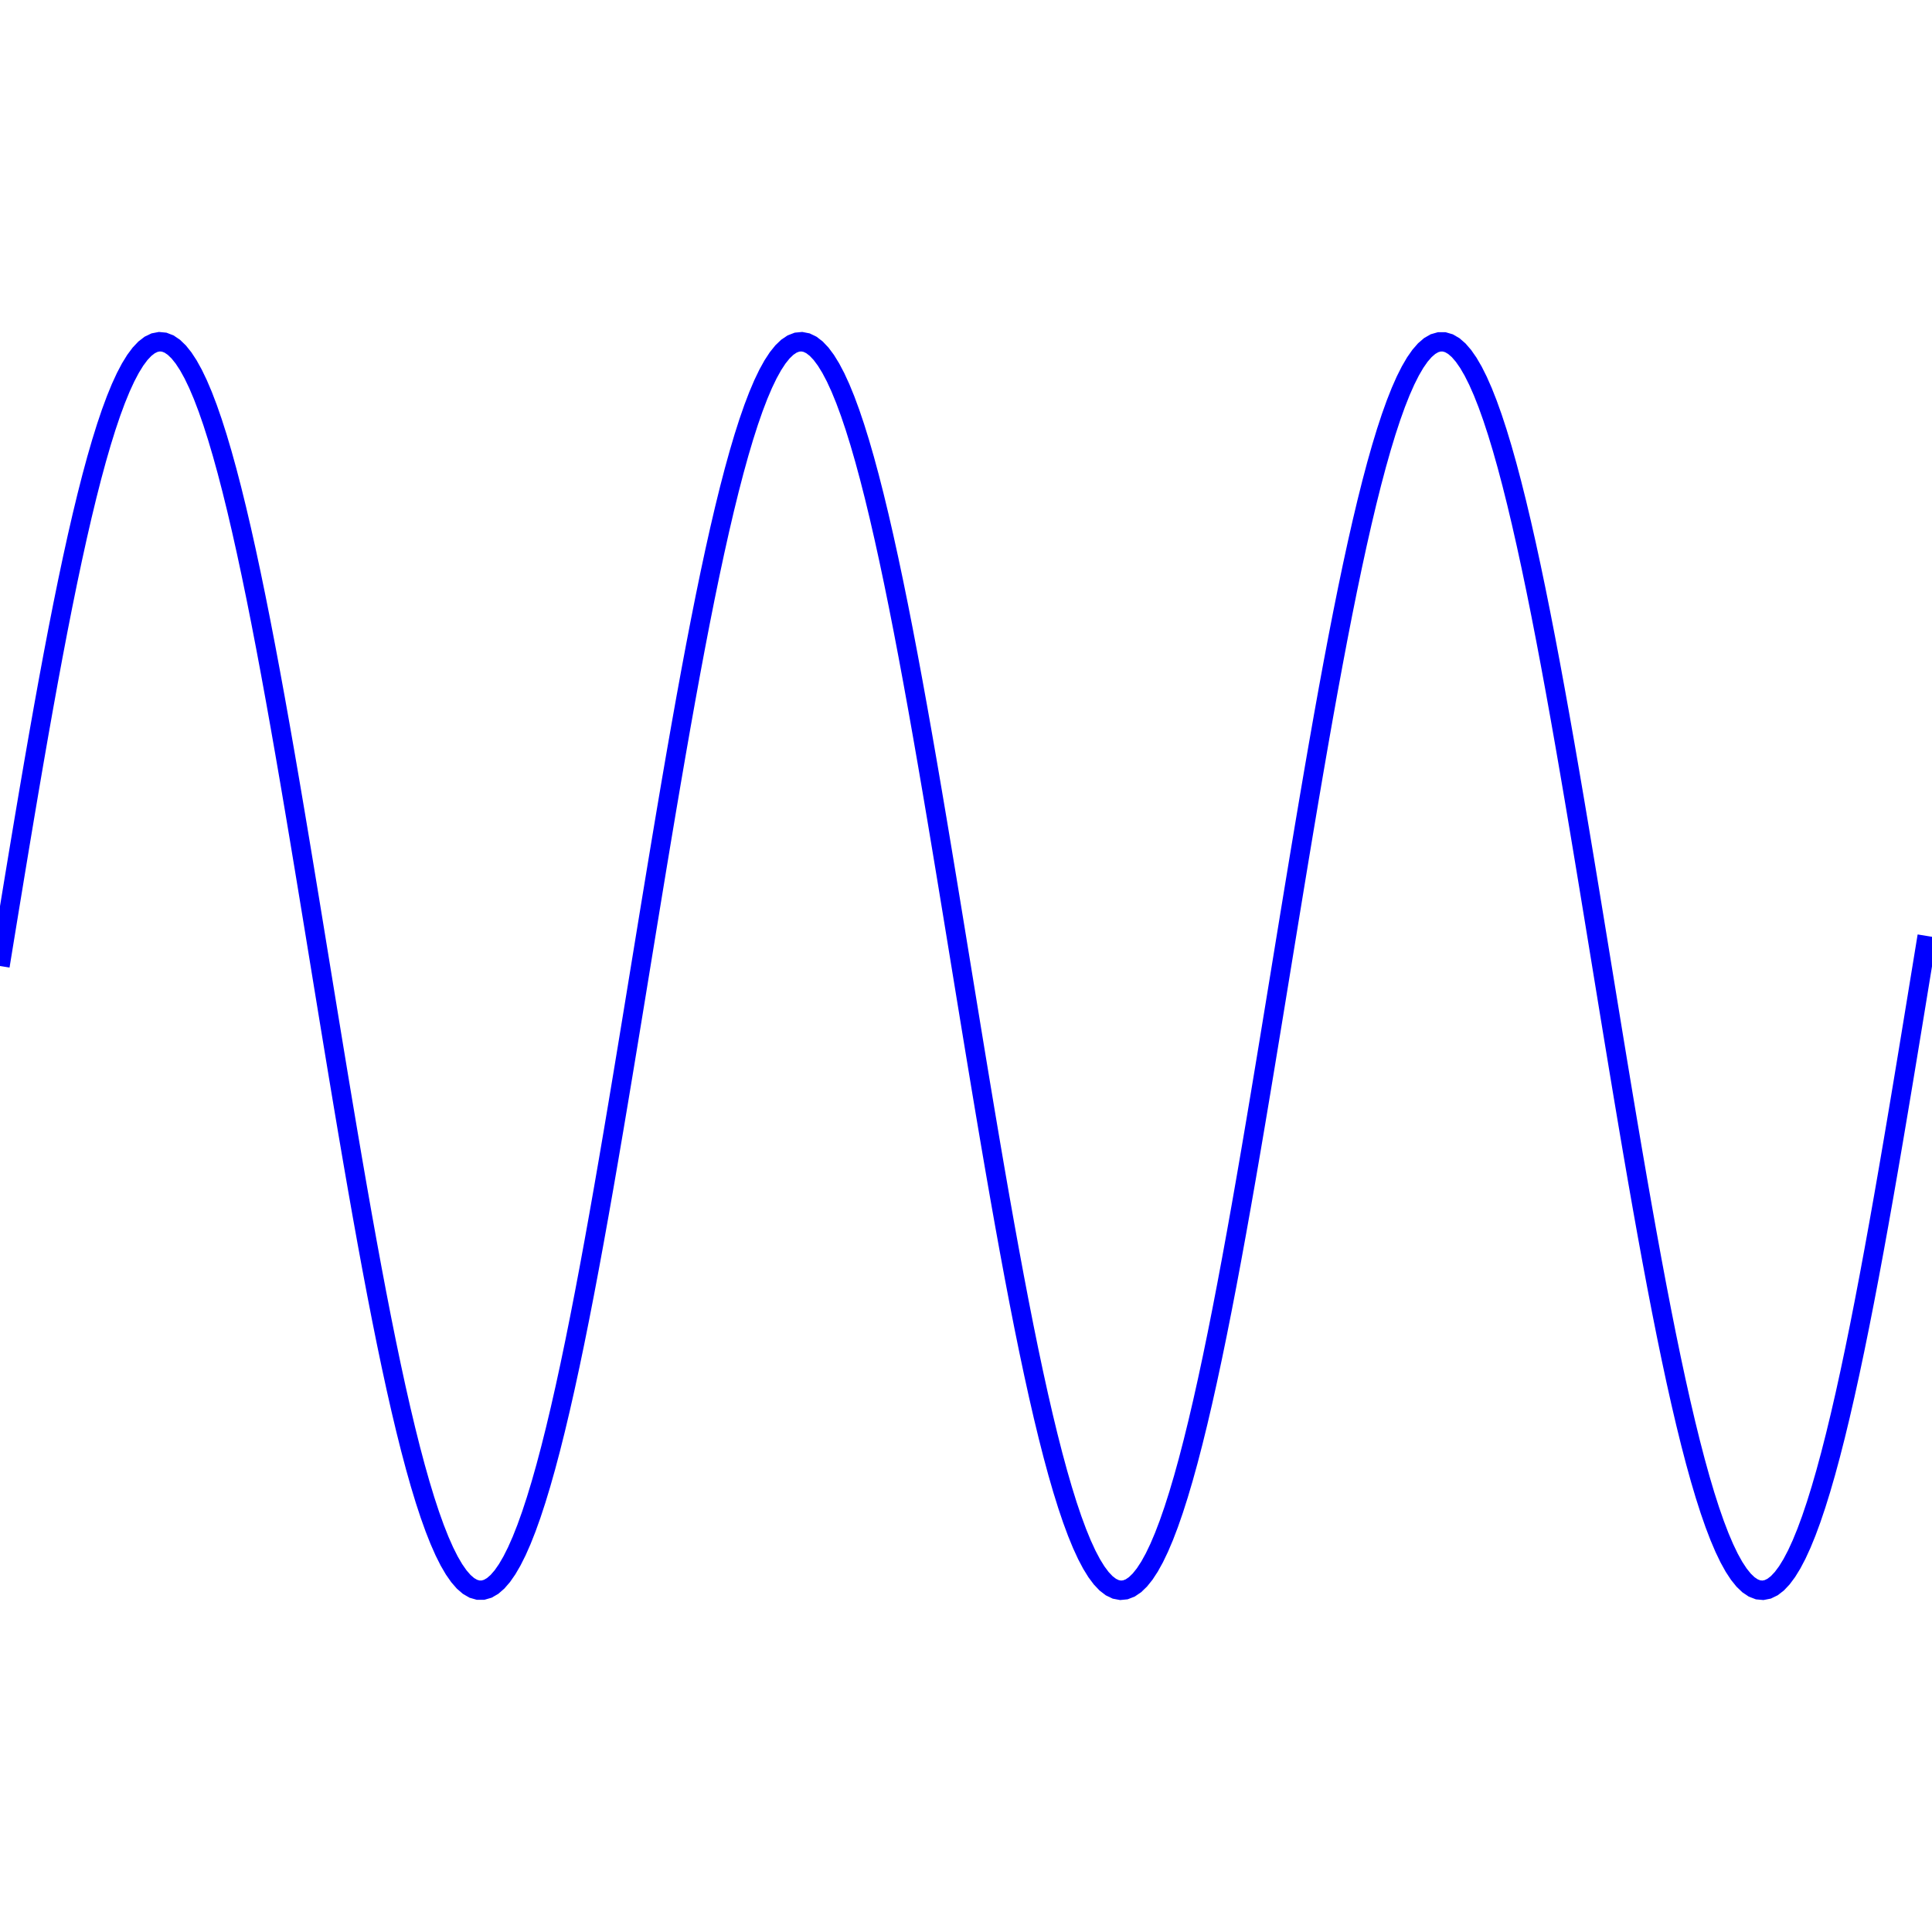
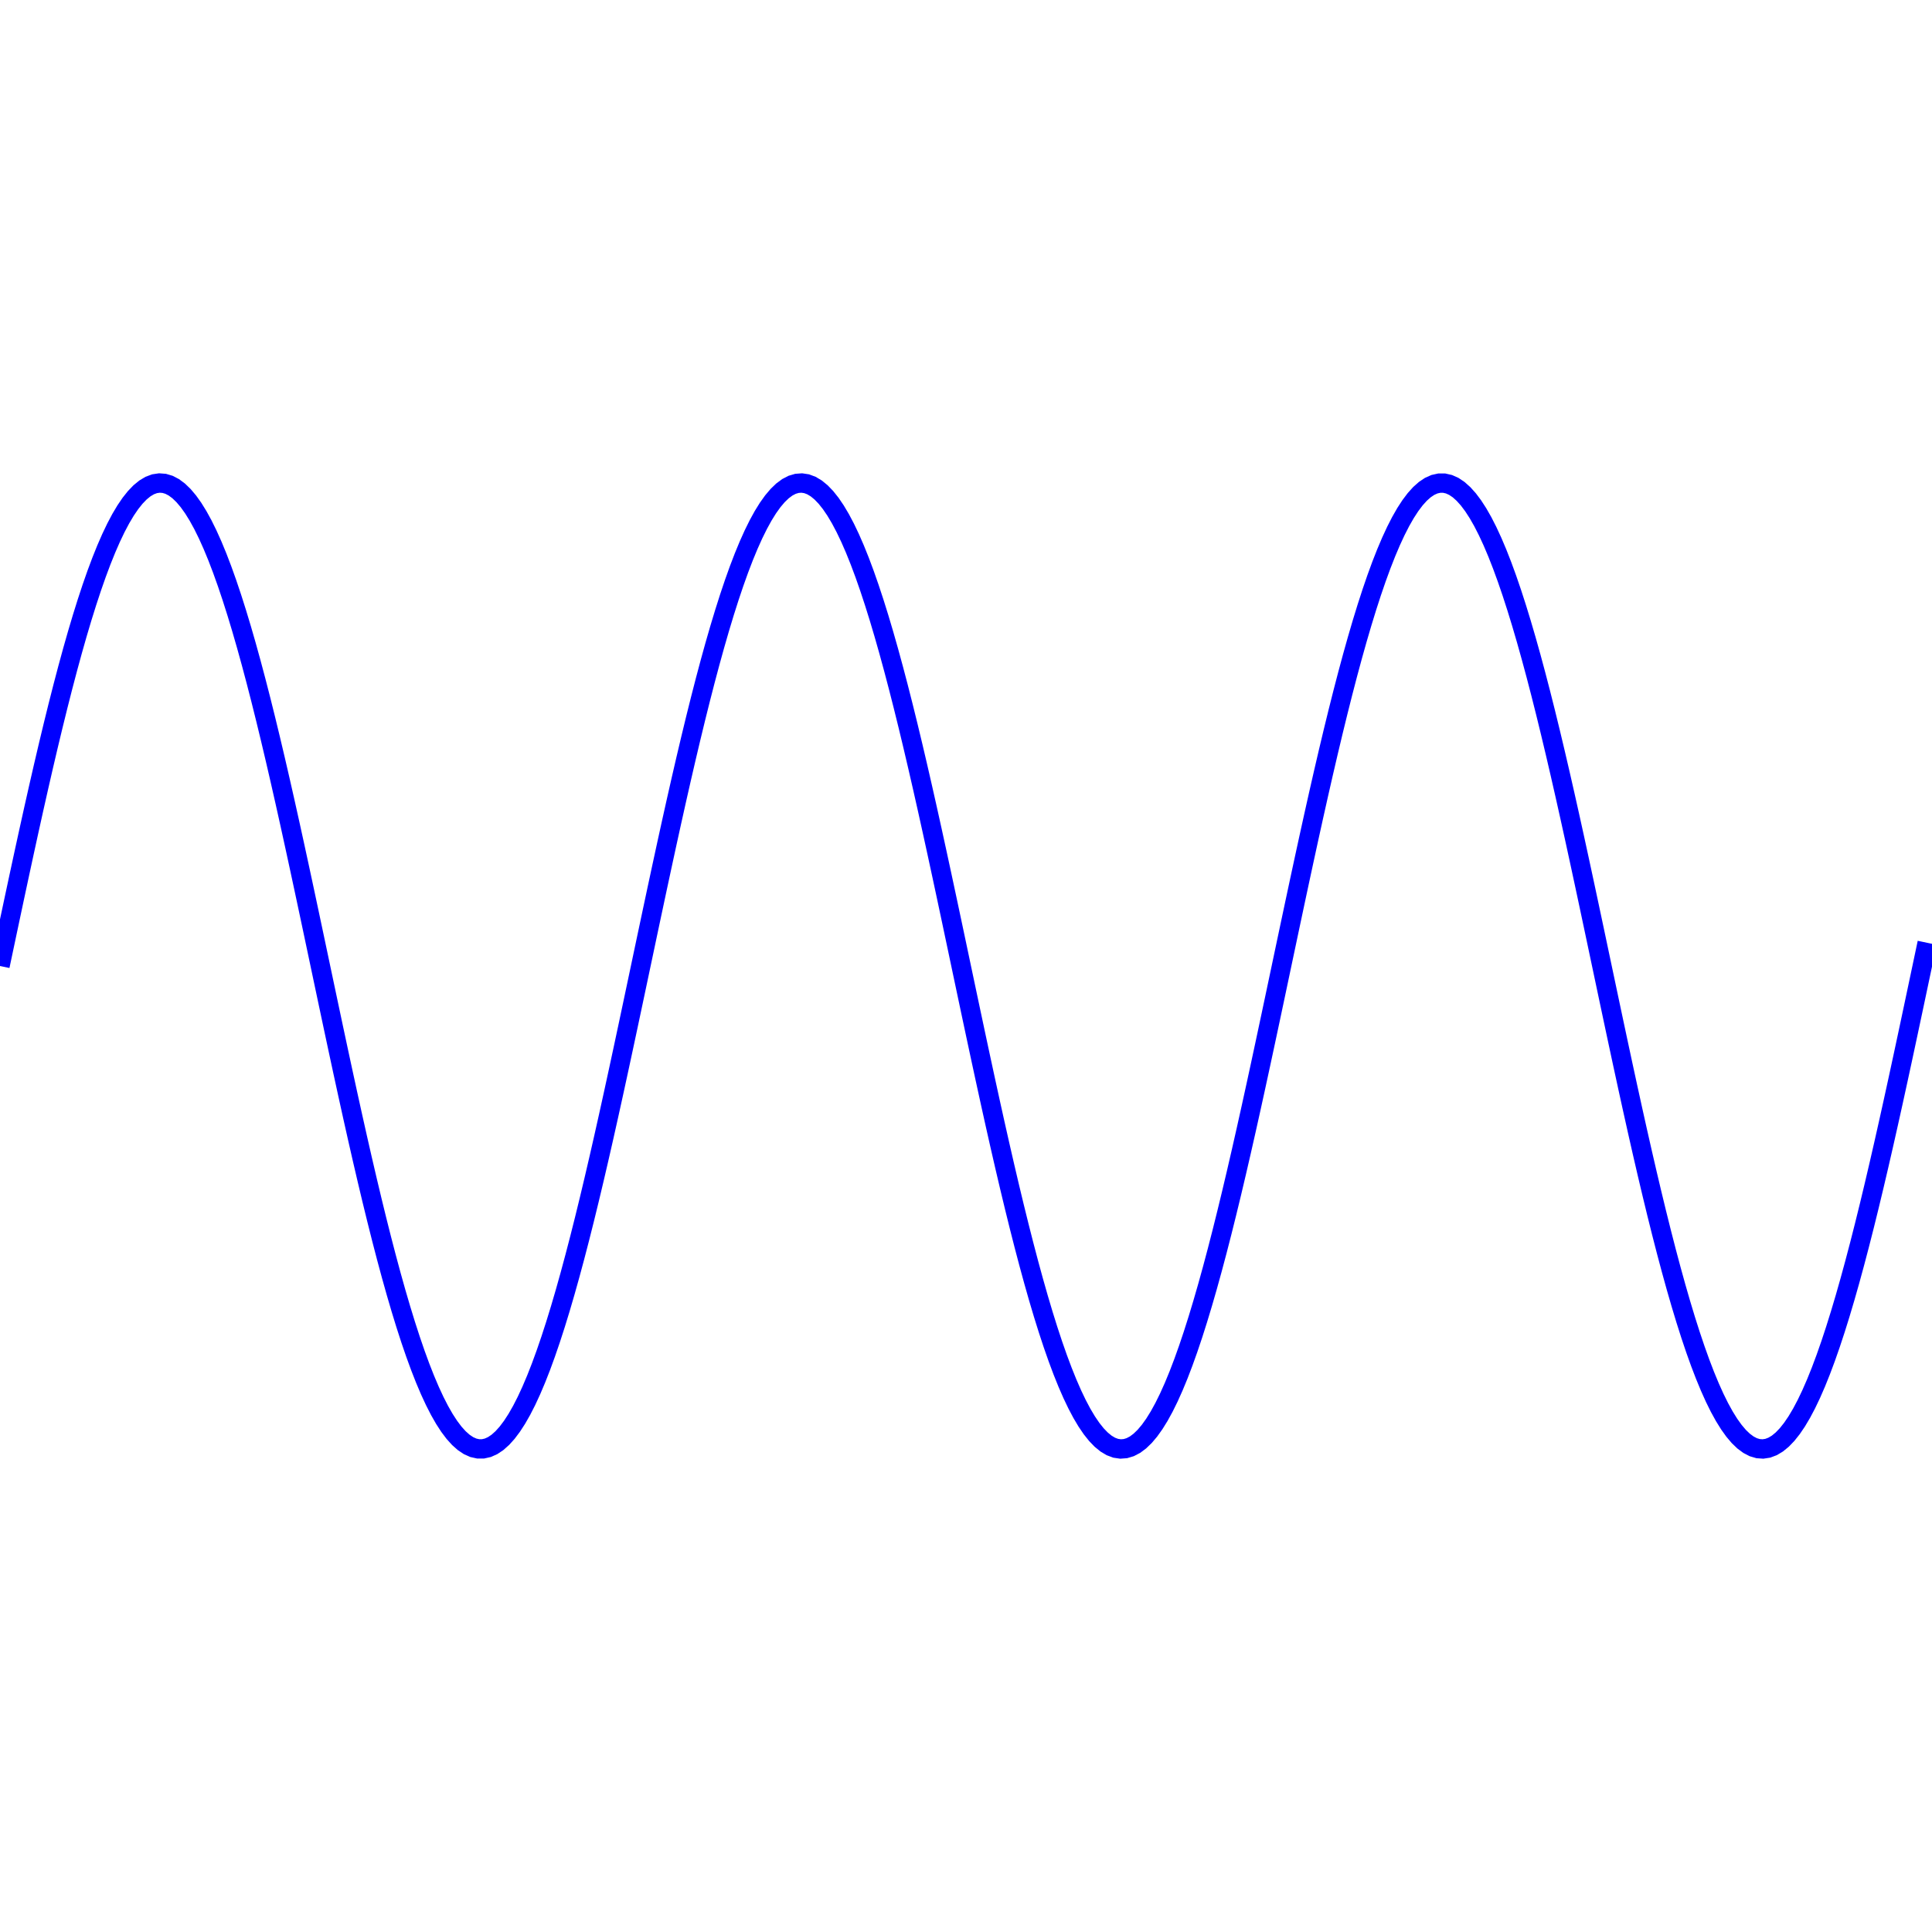
<svg xmlns="http://www.w3.org/2000/svg" width="400" height="400" viewbox="0 0 400 400">
-   <path d="M0 200 L1 193.88 L2 187.774 L3 181.696 L4 175.658 L5 169.675 L6 163.76 L7 157.927 L8 152.187 L9 146.555 L10 141.043 L11 135.663 L12 130.427 L13 125.348 L14 120.436 L15 115.702 L16 111.157 L17 106.812 L18 102.675 L19 98.757 L20 95.066 L21 91.61 L22 88.398 L23 85.435 L24 82.73 L25 80.287 L26 78.113 L27 76.213 L28 74.59 L29 73.248 L30 72.191 L31 71.42 L32 70.938 L33 70.745 L34 70.842 L35 71.229 L36 71.904 L37 72.867 L38 74.115 L39 75.645 L40 77.454 L41 79.538 L42 81.892 L43 84.511 L44 87.389 L45 90.52 L46 93.896 L47 97.51 L48 101.354 L49 105.419 L50 109.697 L51 114.177 L52 118.849 L53 123.703 L54 128.729 L55 133.914 L56 139.248 L57 144.717 L58 150.311 L59 156.016 L60 161.82 L61 167.71 L62 173.672 L63 179.693 L64 185.759 L65 191.858 L66 197.974 L67 204.096 L68 210.208 L69 216.297 L70 222.35 L71 228.352 L72 234.291 L73 240.153 L74 245.925 L75 251.594 L76 257.147 L77 262.572 L78 267.857 L79 272.989 L80 277.958 L81 282.752 L82 287.361 L83 291.773 L84 295.98 L85 299.971 L86 303.738 L87 307.273 L88 310.567 L89 313.613 L90 316.404 L91 318.934 L92 321.197 L93 323.189 L94 324.904 L95 326.339 L96 327.491 L97 328.357 L98 328.935 L99 329.223 L100 329.222 L101 328.931 L102 328.351 L103 327.483 L104 326.33 L105 324.892 L106 323.175 L107 321.182 L108 318.916 L109 316.384 L110 313.591 L111 310.544 L112 307.248 L113 303.712 L114 299.943 L115 295.95 L116 291.742 L117 287.328 L118 282.718 L119 277.922 L120 272.952 L121 267.819 L122 262.533 L123 257.107 L124 251.553 L125 245.883 L126 240.11 L127 234.248 L128 228.308 L129 222.305 L130 216.252 L131 210.163 L132 204.051 L133 197.929 L134 191.813 L135 185.715 L136 179.648 L137 173.628 L138 167.666 L139 161.777 L140 155.974 L141 150.27 L142 144.677 L143 139.208 L144 133.875 L145 128.691 L146 123.667 L147 118.814 L148 114.143 L149 109.665 L150 105.389 L151 101.325 L152 97.483 L153 93.87 L154 90.496 L155 87.367 L156 84.491 L157 81.874 L158 79.522 L159 77.44 L160 75.633 L161 74.104 L162 72.859 L163 71.898 L164 71.225 L165 70.84 L166 70.745 L167 70.94 L168 71.425 L169 72.198 L170 73.257 L171 74.601 L172 76.226 L173 78.128 L174 80.304 L175 82.749 L176 85.456 L177 88.42 L178 91.635 L179 95.092 L180 98.785 L181 102.705 L182 106.843 L183 111.19 L184 115.736 L185 120.471 L186 125.384 L187 130.465 L188 135.702 L189 141.083 L190 146.596 L191 152.229 L192 157.969 L193 163.803 L194 169.719 L195 175.702 L196 181.74 L197 187.819 L198 193.925 L199 200.045 L200 206.165 L201 212.27 L202 218.349 L203 224.386 L204 230.369 L205 236.283 L206 242.116 L207 247.854 L208 253.486 L209 258.997 L210 264.376 L211 269.61 L212 274.689 L213 279.6 L214 284.332 L215 288.876 L216 293.22 L217 297.354 L218 301.271 L219 304.96 L220 308.414 L221 311.625 L222 314.586 L223 317.289 L224 319.73 L225 321.902 L226 323.8 L227 325.421 L228 326.761 L229 327.816 L230 328.584 L231 329.065 L232 329.255 L233 329.156 L234 328.768 L235 328.09 L236 327.125 L237 325.875 L238 324.343 L239 322.532 L240 320.446 L241 318.09 L242 315.469 L243 312.589 L244 309.456 L245 306.078 L246 302.462 L247 298.617 L248 294.55 L249 290.271 L250 285.79 L251 281.116 L252 276.26 L253 271.234 L254 266.047 L255 260.713 L256 255.242 L257 249.647 L258 243.941 L259 238.137 L260 232.247 L261 226.284 L262 220.263 L263 214.196 L264 208.097 L265 201.981 L266 195.859 L267 189.747 L268 183.659 L269 177.606 L270 171.604 L271 165.666 L272 159.804 L273 154.033 L274 148.365 L275 142.813 L276 137.389 L277 132.105 L278 126.973 L279 122.006 L280 117.213 L281 112.606 L282 108.195 L283 103.99 L284 100 L285 96.235 L286 92.702 L287 89.41 L288 86.366 L289 83.577 L290 81.048 L291 78.787 L292 76.798 L293 75.084 L294 73.651 L295 72.502 L296 71.638 L297 71.062 L298 70.776 L299 70.779 L300 71.072 L301 71.654 L302 72.524 L303 73.68 L304 75.119 L305 76.838 L306 78.834 L307 81.101 L308 83.635 L309 86.43 L310 89.48 L311 92.777 L312 96.315 L313 100.086 L314 104.08 L315 108.29 L316 112.706 L317 117.317 L318 122.113 L319 127.085 L320 132.22 L321 137.507 L322 142.934 L323 148.489 L324 154.159 L325 159.933 L326 165.796 L327 171.736 L328 177.739 L329 183.792 L330 189.882 L331 195.994 L332 202.115 L333 208.232 L334 214.33 L335 220.396 L336 226.416 L337 232.377 L338 238.266 L339 244.068 L340 249.772 L341 255.364 L342 260.832 L343 266.163 L344 271.346 L345 276.369 L346 281.221 L347 285.891 L348 290.368 L349 294.642 L350 298.704 L351 302.545 L352 306.155 L353 309.528 L354 312.655 L355 315.529 L356 318.144 L357 320.495 L358 322.575 L359 324.38 L360 325.906 L361 327.149 L362 328.108 L363 328.779 L364 329.162 L365 329.254 L366 329.057 L367 328.571 L368 327.796 L369 326.734 L370 325.388 L371 323.761 L372 321.857 L373 319.679 L374 317.232 L375 314.523 L376 311.557 L377 308.341 L378 304.882 L379 301.187 L380 297.266 L381 293.126 L382 288.778 L383 284.23 L384 279.494 L385 274.579 L386 269.497 L387 264.259 L388 258.877 L389 253.363 L390 247.729 L391 241.988 L392 236.153 L393 230.237 L394 224.254 L395 218.215 L396 212.136 L397 206.03 L398 199.91 L399 193.79 " stroke="blue" stroke-width="4" fill="none" />
+   <path d="M0 200 L1 195.266 L2 190.542 L3 185.839 L4 181.168 L5 176.54 L6 171.963 L7 167.45 L8 163.01 L9 158.653 L10 154.389 L11 150.226 L12 146.176 L13 142.246 L14 138.446 L15 134.784 L16 131.268 L17 127.906 L18 124.706 L19 121.674 L20 118.819 L21 116.145 L22 113.66 L23 111.368 L24 109.275 L25 107.385 L26 105.704 L27 104.233 L28 102.978 L29 101.94 L30 101.122 L31 100.525 L32 100.152 L33 100.003 L34 100.078 L35 100.377 L36 100.9 L37 101.645 L38 102.61 L39 103.794 L40 105.194 L41 106.806 L42 108.627 L43 110.653 L44 112.88 L45 115.302 L46 117.914 L47 120.71 L48 123.684 L49 126.829 L50 130.138 L51 133.604 L52 137.218 L53 140.974 L54 144.862 L55 148.873 L56 153 L57 157.231 L58 161.559 L59 165.973 L60 170.463 L61 175.019 L62 179.631 L63 184.289 L64 188.983 L65 193.701 L66 198.433 L67 203.169 L68 207.897 L69 212.608 L70 217.29 L71 221.934 L72 226.529 L73 231.064 L74 235.529 L75 239.915 L76 244.211 L77 248.408 L78 252.497 L79 256.468 L80 260.312 L81 264.02 L82 267.586 L83 270.999 L84 274.254 L85 277.342 L86 280.256 L87 282.991 L88 285.539 L89 287.895 L90 290.055 L91 292.012 L92 293.763 L93 295.304 L94 296.631 L95 297.741 L96 298.632 L97 299.302 L98 299.749 L99 299.972 L100 299.972 L101 299.747 L102 299.298 L103 298.626 L104 297.734 L105 296.622 L106 295.293 L107 293.751 L108 291.998 L109 290.04 L110 287.879 L111 285.521 L112 282.971 L113 280.235 L114 277.32 L115 274.231 L116 270.975 L117 267.56 L118 263.994 L119 260.284 L120 256.439 L121 252.467 L122 248.378 L123 244.18 L124 239.883 L125 235.497 L126 231.031 L127 226.495 L128 221.9 L129 217.256 L130 212.573 L131 207.862 L132 203.134 L133 198.398 L134 193.666 L135 188.948 L136 184.255 L137 179.597 L138 174.985 L139 170.429 L140 165.94 L141 161.527 L142 157.2 L143 152.969 L144 148.843 L145 144.833 L146 140.946 L147 137.191 L148 133.578 L149 130.113 L150 126.805 L151 123.661 L152 120.689 L153 117.894 L154 115.283 L155 112.863 L156 110.638 L157 108.613 L158 106.793 L159 105.182 L160 103.784 L161 102.602 L162 101.638 L163 100.895 L164 100.374 L165 100.077 L166 100.003 L167 100.154 L168 100.529 L169 101.127 L170 101.947 L171 102.986 L172 104.243 L173 105.715 L174 107.399 L175 109.29 L176 111.384 L177 113.677 L178 116.164 L179 118.839 L180 121.696 L181 124.729 L182 127.93 L183 131.293 L184 134.81 L185 138.473 L186 142.274 L187 146.205 L188 150.257 L189 154.419 L190 158.685 L191 163.042 L192 167.483 L193 171.997 L194 176.573 L195 181.202 L196 185.873 L197 190.576 L198 195.3 L199 200.035 L200 204.769 L201 209.493 L202 214.195 L203 218.866 L204 223.494 L205 228.07 L206 232.583 L207 237.022 L208 241.379 L209 245.642 L210 249.804 L211 253.853 L212 257.782 L213 261.582 L214 265.243 L215 268.758 L216 272.118 L217 275.317 L218 278.347 L219 281.202 L220 283.874 L221 286.358 L222 288.648 L223 290.74 L224 292.628 L225 294.308 L226 295.777 L227 297.031 L228 298.067 L229 298.883 L230 299.478 L231 299.85 L232 299.997 L233 299.921 L234 299.62 L235 299.096 L236 298.349 L237 297.382 L238 296.197 L239 294.795 L240 293.182 L241 291.359 L242 289.331 L243 287.103 L244 284.68 L245 282.066 L246 279.269 L247 276.294 L248 273.148 L249 269.837 L250 266.37 L251 262.755 L252 258.998 L253 255.109 L254 251.097 L255 246.97 L256 242.737 L257 238.409 L258 233.995 L259 229.504 L260 224.947 L261 220.335 L262 215.676 L263 210.983 L264 206.265 L265 201.532 L266 196.797 L267 192.068 L268 187.358 L269 182.675 L270 178.032 L271 173.438 L272 168.903 L273 164.438 L274 160.053 L275 155.758 L276 151.561 L277 147.474 L278 143.504 L279 139.661 L280 135.953 L281 132.389 L282 128.976 L283 125.723 L284 122.636 L285 119.723 L286 116.99 L287 114.443 L288 112.088 L289 109.93 L290 107.974 L291 106.225 L292 104.686 L293 103.36 L294 102.252 L295 101.362 L296 100.694 L297 100.249 L298 100.027 L299 100.029 L300 100.256 L301 100.706 L302 101.379 L303 102.274 L304 103.387 L305 104.717 L306 106.261 L307 108.015 L308 109.976 L309 112.138 L310 114.497 L311 117.048 L312 119.785 L313 122.702 L314 125.793 L315 129.05 L316 132.466 L317 136.033 L318 139.744 L319 143.59 L320 147.562 L321 151.653 L322 155.851 L323 160.149 L324 164.536 L325 169.002 L326 173.538 L327 178.134 L328 182.778 L329 187.461 L330 192.172 L331 196.901 L332 201.637 L333 206.369 L334 211.086 L335 215.779 L336 220.437 L337 225.048 L338 229.604 L339 234.093 L340 238.505 L341 242.832 L342 247.062 L343 251.186 L344 255.196 L345 259.082 L346 262.836 L347 266.448 L348 269.912 L349 273.219 L350 276.361 L351 279.333 L352 282.126 L353 284.735 L354 287.154 L355 289.378 L356 291.401 L357 293.219 L358 294.829 L359 296.225 L360 297.406 L361 298.368 L362 299.109 L363 299.629 L364 299.925 L365 299.996 L366 299.844 L367 299.467 L368 298.868 L369 298.047 L370 297.005 L371 295.747 L372 294.273 L373 292.588 L374 290.696 L375 288.6 L376 286.305 L377 283.817 L378 281.141 L379 278.282 L380 275.249 L381 272.046 L382 268.682 L383 265.164 L384 261.499 L385 257.697 L386 253.766 L387 249.713 L388 245.55 L389 241.284 L390 236.925 L391 232.484 L392 227.97 L393 223.393 L394 218.764 L395 214.092 L396 209.389 L397 204.665 L398 199.93 L399 195.196 " stroke="blue" stroke-width="4" fill="none" />
</svg>
